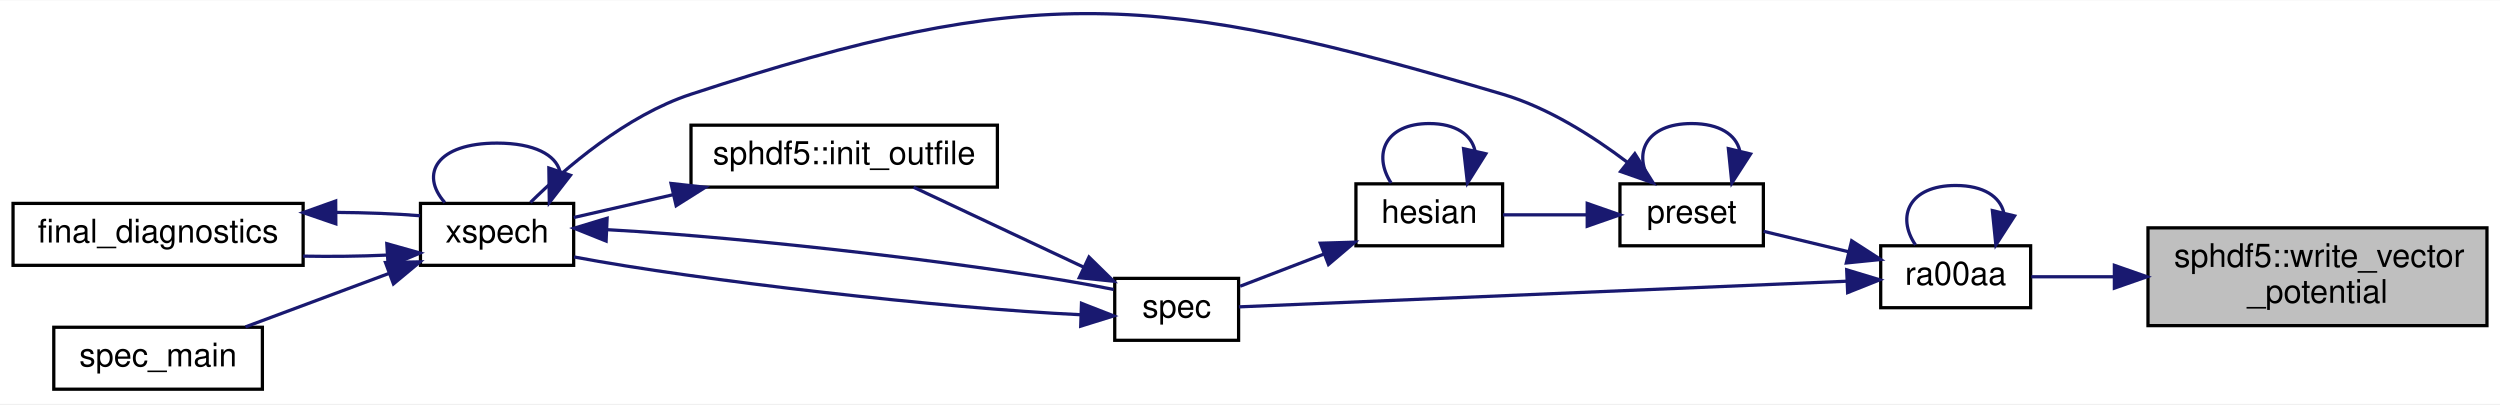
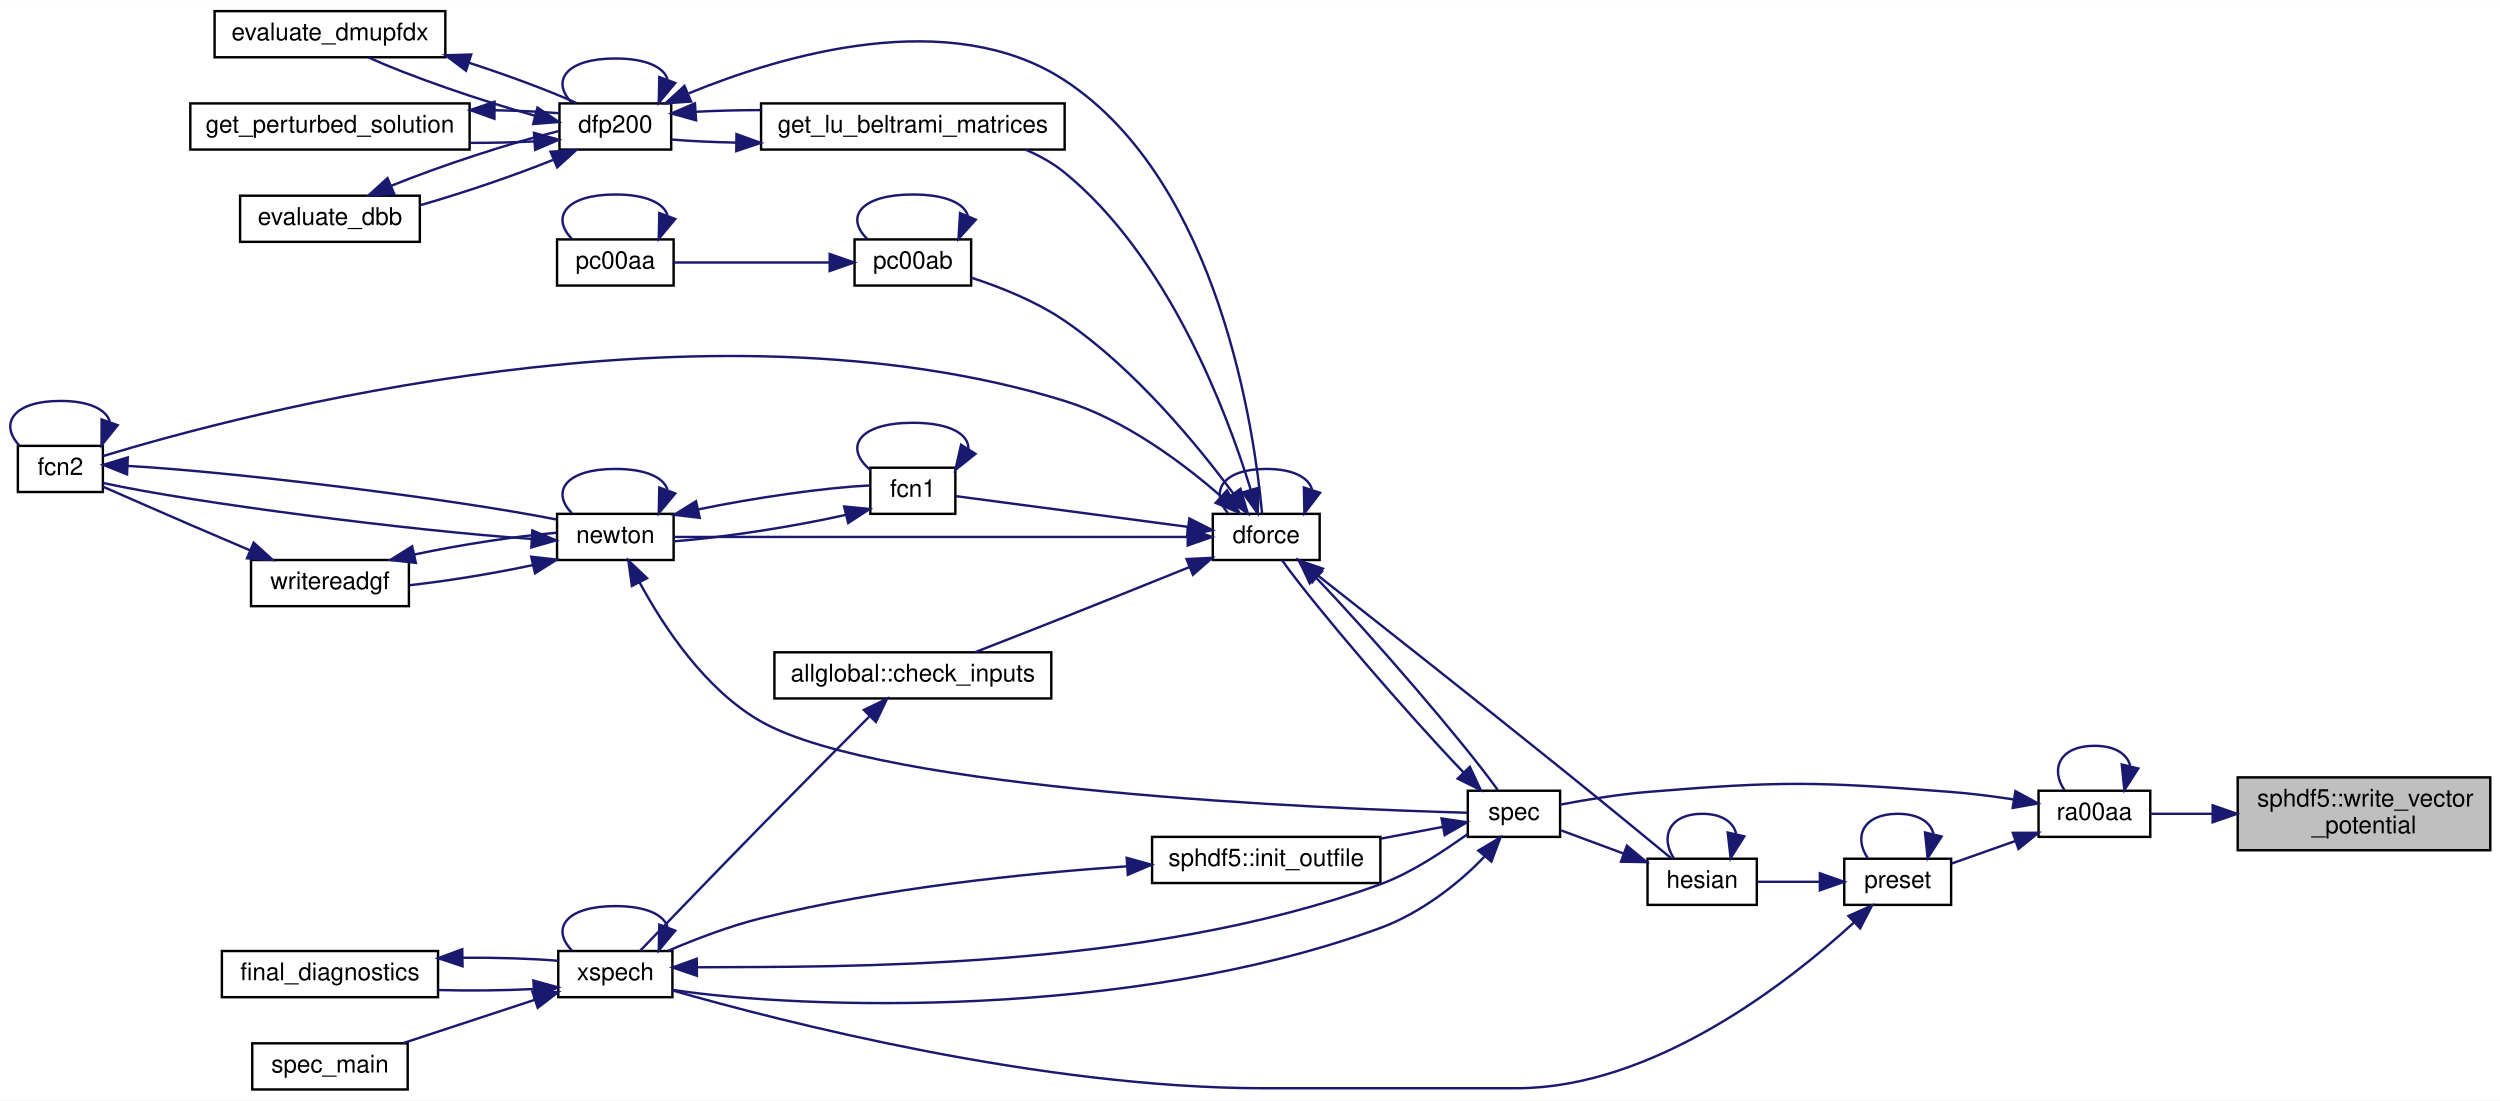
- <svg xmlns="http://www.w3.org/2000/svg" xmlns:xlink="http://www.w3.org/1999/xlink" width="767pt" height="124pt" viewBox="0.00 0.00 767.00 123.81">
-   <g id="graph0" class="graph" transform="scale(1 1) rotate(0) translate(4 119.81)">
-     <polygon fill="white" stroke="transparent" points="-4,4 -4,-119.81 763,-119.81 763,4 -4,4" />
+ <svg xmlns="http://www.w3.org/2000/svg" xmlns:xlink="http://www.w3.org/1999/xlink" width="1029pt" height="453pt" viewBox="0.00 0.00 1029.36 453.00">
+   <g id="graph0" class="graph" transform="scale(1 1) rotate(0) translate(4 449)">
+     <polygon fill="white" stroke="transparent" points="-4,4 -4,-449 1025.36,-449 1025.36,4 -4,4" />
    <g id="node1" class="node">
      <g id="a_node1">
        <a xlink:title="Write the magnetic vector potential Fourier harmonics to the output file group /vector_potential .">
-           <polygon fill="#bfbfbf" stroke="black" points="655,-20 655,-50 759,-50 759,-20 655,-20" />
-           <text text-anchor="start" x="663" y="-38" font-family="Helvetica,sans-Serif" font-size="10.00">sphdf5::write_vector</text>
-           <text text-anchor="middle" x="707" y="-27" font-family="Helvetica,sans-Serif" font-size="10.00">_potential</text>
+           <polygon fill="#bfbfbf" stroke="black" points="917.36,-99 917.36,-129 1021.36,-129 1021.36,-99 917.36,-99" />
+           <text text-anchor="start" x="925.36" y="-117" font-family="Helvetica,sans-Serif" font-size="10.00">sphdf5::write_vector</text>
+           <text text-anchor="middle" x="969.36" y="-106" font-family="Helvetica,sans-Serif" font-size="10.00">_potential</text>
        </a>
      </g>
    </g>
    <g id="node2" class="node">
      <g id="a_node2">
        <a xlink:href="group__grp__output.html#ga08d6a254dbc3d9d40ff1cf0bdfdf2148" target="_top" xlink:title="Writes vector potential to .ext.sp.A .">
-           <polygon fill="white" stroke="black" points="573,-25.5 573,-44.5 619,-44.5 619,-25.5 573,-25.5" />
-           <text text-anchor="middle" x="596" y="-32.5" font-family="Helvetica,sans-Serif" font-size="10.00">ra00aa</text>
+           <polygon fill="white" stroke="black" points="835.36,-104.5 835.36,-123.5 881.36,-123.5 881.36,-104.5 835.36,-104.5" />
+           <text text-anchor="middle" x="858.36" y="-111.5" font-family="Helvetica,sans-Serif" font-size="10.00">ra00aa</text>
        </a>
      </g>
    </g>
    <g id="edge1" class="edge">
-       <path fill="none" stroke="midnightblue" d="M644.46,-35C635.45,-35 626.69,-35 619.21,-35" />
-       <polygon fill="midnightblue" stroke="midnightblue" points="644.69,-38.5 654.69,-35 644.69,-31.5 644.69,-38.5" />
-     </g>
-     <g id="edge16" class="edge">
-       <path fill="none" stroke="midnightblue" d="M610.73,-54.77C609.58,-59.5 604.66,-63 596,-63 581.78,-63 577.67,-53.57 583.67,-44.76" />
-       <polygon fill="midnightblue" stroke="midnightblue" points="614.07,-53.66 608.33,-44.76 607.26,-55.3 614.07,-53.66" />
+       <path fill="none" stroke="midnightblue" d="M906.82,-114C897.8,-114 889.05,-114 881.57,-114" />
+       <polygon fill="midnightblue" stroke="midnightblue" points="907.05,-117.5 917.05,-114 907.05,-110.5 907.05,-117.5" />
+     </g>
+     <g id="edge51" class="edge">
+       <path fill="none" stroke="midnightblue" d="M873.09,-133.77C871.93,-138.5 867.02,-142 858.36,-142 844.14,-142 840.03,-132.57 846.03,-123.76" />
+       <polygon fill="midnightblue" stroke="midnightblue" points="876.43,-132.66 870.69,-123.76 869.62,-134.3 876.43,-132.66" />
    </g>
    <g id="node3" class="node">
      <g id="a_node3">
        <a xlink:href="group__grp__initialization.html#ga28628de0fdb3b3497668007d8d0643bd" target="_top" xlink:title="Allocates and initializes internal arrays.">
-           <polygon fill="white" stroke="black" points="493,-44.5 493,-63.5 537,-63.5 537,-44.5 493,-44.5" />
-           <text text-anchor="middle" x="515" y="-51.5" font-family="Helvetica,sans-Serif" font-size="10.00">preset</text>
+           <polygon fill="white" stroke="black" points="755.36,-76.5 755.36,-95.5 799.36,-95.5 799.36,-76.5 755.36,-76.5" />
+           <text text-anchor="middle" x="777.36" y="-83.5" font-family="Helvetica,sans-Serif" font-size="10.00">preset</text>
        </a>
      </g>
    </g>
    <g id="edge2" class="edge">
-       <path fill="none" stroke="midnightblue" d="M563.06,-42.68C554.31,-44.79 545.05,-47.01 537.07,-48.93" />
-       <polygon fill="midnightblue" stroke="midnightblue" points="564.09,-46.03 572.99,-40.29 562.45,-39.23 564.09,-46.03" />
+       <path fill="none" stroke="midnightblue" d="M825.71,-102.78C816.87,-99.65 807.49,-96.33 799.43,-93.47" />
+       <polygon fill="midnightblue" stroke="midnightblue" points="824.76,-106.16 835.35,-106.2 827.1,-99.56 824.76,-106.16" />
    </g>
    <g id="node5" class="node">
      <g id="a_node5">
        <a xlink:href="xspech_8f90.html#a48f45478dc2c9f70ea8aa1c60ad06503" target="_top" xlink:title="This is the main &quot;driver&quot; for the physics part of SPEC.">
-           <polygon fill="white" stroke="black" points="338,-15.5 338,-34.5 376,-34.5 376,-15.5 338,-15.5" />
-           <text text-anchor="middle" x="357" y="-22.5" font-family="Helvetica,sans-Serif" font-size="10.00">spec</text>
-         </a>
-       </g>
-     </g>
-     <g id="edge17" class="edge">
-       <path fill="none" stroke="midnightblue" d="M562.64,-33.63C512.08,-31.5 416.02,-27.45 376.1,-25.76" />
-       <polygon fill="midnightblue" stroke="midnightblue" points="562.56,-37.13 572.7,-34.06 562.86,-30.14 562.56,-37.13" />
-     </g>
-     <g id="edge14" class="edge">
-       <path fill="none" stroke="midnightblue" d="M529.73,-73.77C528.58,-78.5 523.66,-82 515,-82 500.78,-82 496.67,-72.57 502.67,-63.76" />
-       <polygon fill="midnightblue" stroke="midnightblue" points="533.07,-72.66 527.33,-63.76 526.26,-74.3 533.07,-72.66" />
+           <polygon fill="white" stroke="black" points="600.36,-104.5 600.36,-123.5 638.36,-123.5 638.36,-104.5 600.36,-104.5" />
+           <text text-anchor="middle" x="619.36" y="-111.5" font-family="Helvetica,sans-Serif" font-size="10.00">spec</text>
+         </a>
+       </g>
+     </g>
+     <g id="edge52" class="edge">
+       <path fill="none" stroke="midnightblue" d="M825.03,-119.92C816.69,-121.2 807.72,-122.36 799.36,-123 743.97,-127.27 729.72,-127.58 674.36,-123 662.42,-122.01 649.16,-119.82 638.76,-117.84" />
+       <polygon fill="midnightblue" stroke="midnightblue" points="825.84,-123.33 835.14,-118.27 824.71,-116.42 825.84,-123.33" />
+     </g>
+     <g id="edge49" class="edge">
+       <path fill="none" stroke="midnightblue" d="M792.09,-105.77C790.93,-110.5 786.02,-114 777.36,-114 763.14,-114 759.03,-104.57 765.03,-95.76" />
+       <polygon fill="midnightblue" stroke="midnightblue" points="795.43,-104.66 789.69,-95.76 788.62,-106.3 795.43,-104.66" />
    </g>
    <g id="node4" class="node">
      <g id="a_node4">
        <a xlink:href="group__grp__diagnostics.html#ga7401b50ec10c6598ee4a8112717a63ec" target="_top" xlink:title="Computes eigenvalues and eigenvectors of derivative matrix, .">
-           <polygon fill="white" stroke="black" points="412,-44.5 412,-63.5 457,-63.5 457,-44.5 412,-44.5" />
-           <text text-anchor="middle" x="434.5" y="-51.5" font-family="Helvetica,sans-Serif" font-size="10.00">hesian</text>
+           <polygon fill="white" stroke="black" points="674.36,-76.5 674.36,-95.5 719.36,-95.5 719.36,-76.5 674.36,-76.5" />
+           <text text-anchor="middle" x="696.86" y="-83.5" font-family="Helvetica,sans-Serif" font-size="10.00">hesian</text>
        </a>
      </g>
    </g>
    <g id="edge3" class="edge">
-       <path fill="none" stroke="midnightblue" d="M482.85,-54C474.24,-54 465.08,-54 457.14,-54" />
-       <polygon fill="midnightblue" stroke="midnightblue" points="482.96,-57.5 492.96,-54 482.96,-50.5 482.96,-57.5" />
+       <path fill="none" stroke="midnightblue" d="M745.21,-86C736.6,-86 727.44,-86 719.5,-86" />
+       <polygon fill="midnightblue" stroke="midnightblue" points="745.32,-89.5 755.32,-86 745.32,-82.5 745.32,-89.5" />
+     </g>
+     <g id="node8" class="node">
+       <g id="a_node8">
+         <a xlink:href="xspech_8f90.html#a9fdc71dffd7c61ee4588a3f80d3ab9ce" target="_top" xlink:title="Main subroutine of SPEC.">
+           <polygon fill="white" stroke="black" points="225.86,-38.5 225.86,-57.5 272.86,-57.5 272.86,-38.5 225.86,-38.5" />
+           <text text-anchor="middle" x="249.36" y="-45.5" font-family="Helvetica,sans-Serif" font-size="10.00">xspech</text>
+         </a>
+       </g>
+     </g>
+     <g id="edge50" class="edge">
+       <path fill="none" stroke="midnightblue" d="M759.33,-69.23C732.3,-44.46 676.82,-1 620.36,-1 620.36,-1 620.36,-1 516.36,-1 424.91,-1 318.44,-28.27 272.89,-41.27" />
+       <polygon fill="midnightblue" stroke="midnightblue" points="757.1,-71.94 766.78,-76.25 761.9,-66.84 757.1,-71.94" />
+     </g>
+     <g id="edge4" class="edge">
+       <path fill="none" stroke="midnightblue" d="M710.85,-105.77C709.76,-110.5 705.09,-114 696.86,-114 683.35,-114 679.45,-104.57 685.14,-95.76" />
+       <polygon fill="midnightblue" stroke="midnightblue" points="714.21,-104.73 708.57,-95.76 707.38,-106.28 714.21,-104.73" />
+     </g>
+     <g id="edge5" class="edge">
+       <path fill="none" stroke="midnightblue" d="M664.47,-97.64C655.74,-100.88 646.55,-104.29 638.83,-107.15" />
+       <polygon fill="midnightblue" stroke="midnightblue" points="665.86,-100.86 674.02,-94.1 663.43,-94.29 665.86,-100.86" />
+     </g>
+     <g id="node6" class="node">
+       <g id="a_node6">
+         <a xlink:href="group__grp__global__force.html#ga38c9d3c50bd043707fefa5137c9dbf44" target="_top" xlink:title="Calculates , where  and , and .">
+           <polygon fill="white" stroke="black" points="495.36,-218.5 495.36,-237.5 539.36,-237.5 539.36,-218.5 495.36,-218.5" />
+           <text text-anchor="middle" x="517.36" y="-225.5" font-family="Helvetica,sans-Serif" font-size="10.00">dforce</text>
+         </a>
+       </g>
+     </g>
+     <g id="edge6" class="edge">
+       <path fill="none" stroke="midnightblue" d="M598.67,-130.95C575.35,-155.32 537.9,-198.74 523.89,-218.39" />
+       <polygon fill="midnightblue" stroke="midnightblue" points="601.2,-133.36 605.69,-123.77 596.2,-128.47 601.2,-133.36" />
+     </g>
+     <g id="edge48" class="edge">
+       <path fill="none" stroke="midnightblue" d="M607.17,-96.35C596.9,-85.43 580.83,-73.03 564.36,-67 460.8,-29.07 325.73,-33.5 272.91,-41.5" />
+       <polygon fill="midnightblue" stroke="midnightblue" points="604.7,-98.85 613.8,-104.28 610.07,-94.36 604.7,-98.85" />
+     </g>
+     <g id="node22" class="node">
+       <g id="a_node22">
+         <a xlink:href="group__grp__output.html#ga0f962c09cd5d5eba99f1cba043cb3898" target="_top" xlink:title="Initialize the interface to the HDF5 library and open the output file.">
+           <polygon fill="white" stroke="black" points="470.36,-85.5 470.36,-104.5 564.36,-104.5 564.36,-85.5 470.36,-85.5" />
+           <text text-anchor="middle" x="517.36" y="-92.5" font-family="Helvetica,sans-Serif" font-size="10.00">sphdf5::init_outfile</text>
+         </a>
+       </g>
+     </g>
+     <g id="edge46" class="edge">
+       <path fill="none" stroke="midnightblue" d="M590.13,-108.64C582.13,-107.12 573.22,-105.42 564.46,-103.76" />
+       <polygon fill="midnightblue" stroke="midnightblue" points="589.54,-112.09 600.02,-110.52 590.85,-105.21 589.54,-112.09" />
+     </g>
+     <g id="edge39" class="edge">
+       <path fill="none" stroke="midnightblue" d="M538.68,-212.07C562.61,-193.28 603.51,-161.04 638.36,-133 654.23,-120.23 672.41,-105.32 684.01,-95.78" />
+       <polygon fill="midnightblue" stroke="midnightblue" points="536.38,-209.43 530.67,-218.35 540.7,-214.93 536.38,-209.43" />
+     </g>
+     <g id="edge45" class="edge">
+       <path fill="none" stroke="midnightblue" d="M538.1,-211C561.35,-186.7 598.59,-143.52 612.7,-123.79" />
+       <polygon fill="midnightblue" stroke="midnightblue" points="535.3,-208.86 530.81,-218.45 540.3,-213.75 535.3,-208.86" />
+     </g>
+     <g id="edge14" class="edge">
+       <path fill="none" stroke="midnightblue" d="M536.25,-247.4C534.99,-252.31 528.69,-256 517.36,-256 499.23,-256 493.99,-246.57 501.64,-237.76" />
+       <polygon fill="midnightblue" stroke="midnightblue" points="539.53,-246.17 533.08,-237.76 532.87,-248.35 539.53,-246.17" />
    </g>
    <g id="node7" class="node">
      <g id="a_node7">
-         <a xlink:href="xspech_8f90.html#a9fdc71dffd7c61ee4588a3f80d3ab9ce" target="_top" xlink:title="Main subroutine of SPEC.">
-           <polygon fill="white" stroke="black" points="125,-38.5 125,-57.5 172,-57.5 172,-38.5 125,-38.5" />
-           <text text-anchor="middle" x="148.5" y="-45.5" font-family="Helvetica,sans-Serif" font-size="10.00">xspech</text>
+         <a xlink:href="namespaceallglobal.html#a7824bc37519fe88336534ce90ab2af16" target="_top" xlink:title=" ">
+           <polygon fill="white" stroke="black" points="314.86,-161.5 314.86,-180.5 428.86,-180.5 428.86,-161.5 314.86,-161.5" />
+           <text text-anchor="middle" x="371.86" y="-168.5" font-family="Helvetica,sans-Serif" font-size="10.00">allglobal::check_inputs</text>
+         </a>
+       </g>
+     </g>
+     <g id="edge7" class="edge">
+       <path fill="none" stroke="midnightblue" d="M485.61,-215.53C470.23,-209.33 451.33,-201.73 434.36,-195 422.21,-190.19 408.69,-184.9 397.42,-180.52" />
+       <polygon fill="midnightblue" stroke="midnightblue" points="484.56,-218.89 495.15,-219.39 487.19,-212.4 484.56,-218.89" />
+     </g>
+     <g id="node11" class="node">
+       <g id="a_node11">
+         <a xlink:href="group__grp__force__driver.html#gabbc245b3884ee8d8d3e2a52f25149f78" target="_top" xlink:title="fcn1">
+           <polygon fill="white" stroke="black" points="354.36,-237.5 354.36,-256.5 389.36,-256.5 389.36,-237.5 354.36,-237.5" />
+           <text text-anchor="middle" x="371.86" y="-244.5" font-family="Helvetica,sans-Serif" font-size="10.00">fcn1</text>
        </a>
      </g>
    </g>
    <g id="edge15" class="edge">
-       <path fill="none" stroke="midnightblue" d="M495.21,-70.16C484.71,-78.12 470.96,-86.87 457,-91 350.89,-122.42 313.16,-125.49 208,-91 188.12,-84.48 169.42,-68.33 158.74,-57.79" />
-       <polygon fill="midnightblue" stroke="midnightblue" points="497.56,-72.76 503.19,-63.79 493.2,-67.29 497.56,-72.76" />
-     </g>
-     <g id="edge4" class="edge">
-       <path fill="none" stroke="midnightblue" d="M448.5,-73.77C447.4,-78.5 442.73,-82 434.5,-82 420.99,-82 417.09,-72.57 422.79,-63.76" />
-       <polygon fill="midnightblue" stroke="midnightblue" points="451.85,-72.73 446.21,-63.76 445.02,-74.28 451.85,-72.73" />
-     </g>
-     <g id="edge5" class="edge">
-       <path fill="none" stroke="midnightblue" d="M402.11,-41.94C393.39,-38.59 384.19,-35.06 376.47,-32.09" />
-       <polygon fill="midnightblue" stroke="midnightblue" points="401.07,-45.29 411.66,-45.61 403.58,-38.76 401.07,-45.29" />
-     </g>
-     <g id="node6" class="node">
-       <g id="a_node6">
-         <a xlink:href="group__grp__output.html#ga0f962c09cd5d5eba99f1cba043cb3898" target="_top" xlink:title="Initialize the interface to the HDF5 library and open the output file.">
-           <polygon fill="white" stroke="black" points="208,-62.5 208,-81.5 302,-81.5 302,-62.5 208,-62.5" />
-           <text text-anchor="middle" x="255" y="-69.5" font-family="Helvetica,sans-Serif" font-size="10.00">sphdf5::init_outfile</text>
-         </a>
-       </g>
-     </g>
-     <g id="edge6" class="edge">
-       <path fill="none" stroke="midnightblue" d="M328.49,-37.93C311.97,-45.69 291.32,-55.4 276.29,-62.46" />
-       <polygon fill="midnightblue" stroke="midnightblue" points="330.1,-41.04 337.66,-33.62 327.12,-34.71 330.1,-41.04" />
+       <path fill="none" stroke="midnightblue" d="M485.04,-232.15C455.71,-236.03 412.99,-241.69 389.64,-244.78" />
+       <polygon fill="midnightblue" stroke="midnightblue" points="485.73,-235.59 495.18,-230.8 484.81,-228.65 485.73,-235.59" />
+     </g>
+     <g id="node12" class="node">
+       <g id="a_node12">
+         <a xlink:href="group__grp__force__driver.html#gaec14f81fbdbedafbc4189489ec8ae178" target="_top" xlink:title="Employs Newton method to find , where  and  is defined in dforce() .">
+           <polygon fill="white" stroke="black" points="225.36,-218.5 225.36,-237.5 273.36,-237.5 273.36,-218.5 225.36,-218.5" />
+           <text text-anchor="middle" x="249.36" y="-225.5" font-family="Helvetica,sans-Serif" font-size="10.00">newton</text>
+         </a>
+       </g>
+     </g>
+     <g id="edge40" class="edge">
+       <path fill="none" stroke="midnightblue" d="M485.01,-228C430.98,-228 321.54,-228 273.66,-228" />
+       <polygon fill="midnightblue" stroke="midnightblue" points="485.04,-231.5 495.04,-228 485.04,-224.5 485.04,-231.5" />
+     </g>
+     <g id="node13" class="node">
+       <g id="a_node13">
+         <a xlink:href="group__grp__force__driver.html#ga8ccd6c7d901872702521d0a0edf95412" target="_top" xlink:title="fcn2">
+           <polygon fill="white" stroke="black" points="3.36,-246.5 3.36,-265.5 38.36,-265.5 38.36,-246.5 3.36,-246.5" />
+           <text text-anchor="middle" x="20.86" y="-253.5" font-family="Helvetica,sans-Serif" font-size="10.00">fcn2</text>
+         </a>
+       </g>
+     </g>
+     <g id="edge27" class="edge">
+       <path fill="none" stroke="midnightblue" d="M498.59,-244.88C483.03,-258.41 459.1,-276.36 434.36,-284 286.56,-329.65 95.29,-278.6 38.47,-261.31" />
+       <polygon fill="midnightblue" stroke="midnightblue" points="501.24,-247.2 506.33,-237.91 496.55,-242 501.24,-247.2" />
+     </g>
+     <g id="node15" class="node">
+       <g id="a_node15">
+         <a xlink:href="dfp200_8f90.html#a6aca59cf350d7b1941f8389d50945a43" target="_top" xlink:title="get LU Beltrami matrices">
+           <polygon fill="white" stroke="black" points="309.36,-387.5 309.36,-406.5 434.36,-406.5 434.36,-387.5 309.36,-387.5" />
+           <text text-anchor="middle" x="371.86" y="-394.5" font-family="Helvetica,sans-Serif" font-size="10.00">get_lu_beltrami_matrices</text>
+         </a>
+       </g>
+     </g>
+     <g id="edge28" class="edge">
+       <path fill="none" stroke="midnightblue" d="M510.92,-247.65C501.04,-279.67 477.12,-343.06 434.36,-378 429.6,-381.89 424.05,-384.98 418.26,-387.45" />
+       <polygon fill="midnightblue" stroke="midnightblue" points="514.37,-248.3 513.83,-237.72 507.66,-246.33 514.37,-248.3" />
+     </g>
+     <g id="node20" class="node">
+       <g id="a_node20">
+         <a xlink:href="group__grp__conjugate__gradient.html#ga4d8415226e62a9fdb42b0fd0b464251e" target="_top" xlink:title="Returns the energy functional and it's derivatives with respect to geometry.">
+           <polygon fill="white" stroke="black" points="347.86,-331.5 347.86,-350.5 395.86,-350.5 395.86,-331.5 347.86,-331.5" />
+           <text text-anchor="middle" x="371.86" y="-338.5" font-family="Helvetica,sans-Serif" font-size="10.00">pc00ab</text>
+         </a>
+       </g>
+     </g>
+     <g id="edge41" class="edge">
+       <path fill="none" stroke="midnightblue" d="M503.89,-245.79C489.24,-265.56 463.25,-297.27 434.36,-317 422.72,-324.95 408.07,-330.8 395.98,-334.74" />
+       <polygon fill="midnightblue" stroke="midnightblue" points="506.76,-247.79 509.79,-237.64 501.09,-243.69 506.76,-247.79" />
+     </g>
+     <g id="edge8" class="edge">
+       <path fill="none" stroke="midnightblue" d="M353.86,-153.98C341.48,-141.55 324.33,-124.28 309.36,-109 291.63,-90.9 271.09,-69.58 259.52,-57.55" />
+       <polygon fill="midnightblue" stroke="midnightblue" points="351.69,-156.76 361.23,-161.37 356.65,-151.82 351.69,-156.76" />
+     </g>
+     <g id="edge11" class="edge">
+       <path fill="none" stroke="midnightblue" d="M283.02,-50.81C341.45,-51.13 466.87,-49.3 564.36,-85 577.49,-89.81 590.37,-98.67 600.26,-105.64" />
+       <polygon fill="midnightblue" stroke="midnightblue" points="282.94,-47.31 272.91,-50.72 282.88,-54.31 282.94,-47.31" />
    </g>
    <g id="edge13" class="edge">
-       <path fill="none" stroke="midnightblue" d="M327.44,-23.35C285.98,-25.28 209.95,-33.89 172.12,-41.07" />
-       <polygon fill="midnightblue" stroke="midnightblue" points="327.8,-26.84 337.67,-22.99 327.56,-19.84 327.8,-26.84" />
-     </g>
-     <g id="edge7" class="edge">
-       <path fill="none" stroke="midnightblue" d="M202.6,-60.19C191.85,-57.73 181.06,-55.25 172.04,-53.18" />
-       <polygon fill="midnightblue" stroke="midnightblue" points="201.87,-63.62 212.4,-62.45 203.44,-56.8 201.87,-63.62" />
-     </g>
-     <g id="edge10" class="edge">
-       <path fill="none" stroke="midnightblue" d="M182.28,-49.44C226.23,-47.06 302.75,-38.19 337.67,-31.09" />
-       <polygon fill="midnightblue" stroke="midnightblue" points="181.95,-45.95 172.12,-49.89 182.26,-52.95 181.95,-45.95" />
-     </g>
-     <g id="edge12" class="edge">
-       <path fill="none" stroke="midnightblue" d="M167.76,-67.4C166.47,-72.31 160.05,-76 148.5,-76 130.02,-76 124.67,-66.57 132.47,-57.76" />
-       <polygon fill="midnightblue" stroke="midnightblue" points="171.02,-66.13 164.53,-57.76 164.39,-68.35 171.02,-66.13" />
-     </g>
-     <g id="node8" class="node">
-       <g id="a_node8">
-         <a xlink:href="xspech_8f90.html#a1451823a7b97101a797de616250752c1" target="_top" xlink:title="Final diagnostics.">
-           <polygon fill="white" stroke="black" points="0,-38.5 0,-57.5 89,-57.5 89,-38.5 0,-38.5" />
-           <text text-anchor="middle" x="44.5" y="-45.5" font-family="Helvetica,sans-Serif" font-size="10.00">final_diagnostics</text>
-         </a>
-       </g>
-     </g>
-     <g id="edge8" class="edge">
-       <path fill="none" stroke="midnightblue" d="M114.63,-41.64C106.47,-41.27 97.59,-41.16 89.01,-41.32" />
-       <polygon fill="midnightblue" stroke="midnightblue" points="114.67,-45.15 124.86,-42.28 115.1,-38.17 114.67,-45.15" />
+       <path fill="none" stroke="midnightblue" d="M270.84,-67.4C269.4,-72.31 262.24,-76 249.36,-76 228.74,-76 222.78,-66.57 231.48,-57.76" />
+       <polygon fill="midnightblue" stroke="midnightblue" points="274.02,-65.9 267.24,-57.76 267.46,-68.35 274.02,-65.9" />
    </g>
    <g id="node9" class="node">
      <g id="a_node9">
+         <a xlink:href="xspech_8f90.html#a1451823a7b97101a797de616250752c1" target="_top" xlink:title="Final diagnostics.">
+           <polygon fill="white" stroke="black" points="87.36,-38.5 87.36,-57.5 176.36,-57.5 176.36,-38.5 87.36,-38.5" />
+           <text text-anchor="middle" x="131.86" y="-45.5" font-family="Helvetica,sans-Serif" font-size="10.00">final_diagnostics</text>
+         </a>
+       </g>
+     </g>
+     <g id="edge9" class="edge">
+       <path fill="none" stroke="midnightblue" d="M215.65,-41.85C203.45,-41.23 189.41,-41.09 176.39,-41.44" />
+       <polygon fill="midnightblue" stroke="midnightblue" points="215.61,-45.35 225.81,-42.52 216.07,-38.37 215.61,-45.35" />
+     </g>
+     <g id="node10" class="node">
+       <g id="a_node10">
        <a xlink:href="xspech_8f90.html#a95271e8805067f801b5d4e524d6901d4" target="_top" xlink:title="Main program of SPEC.">
-           <polygon fill="white" stroke="black" points="12.5,-0.5 12.5,-19.5 76.5,-19.5 76.5,-0.5 12.5,-0.5" />
-           <text text-anchor="middle" x="44.5" y="-7.5" font-family="Helvetica,sans-Serif" font-size="10.00">spec_main</text>
-         </a>
-       </g>
-     </g>
-     <g id="edge11" class="edge">
-       <path fill="none" stroke="midnightblue" d="M115.45,-36.06C101.23,-30.76 84.72,-24.61 71.31,-19.62" />
-       <polygon fill="midnightblue" stroke="midnightblue" points="114.27,-39.36 124.86,-39.57 116.71,-32.8 114.27,-39.36" />
-     </g>
-     <g id="edge9" class="edge">
-       <path fill="none" stroke="midnightblue" d="M99.21,-54.74C108.25,-54.68 117.19,-54.34 124.86,-53.72" />
-       <polygon fill="midnightblue" stroke="midnightblue" points="99.03,-51.24 89.01,-54.68 98.99,-58.24 99.03,-51.24" />
+           <polygon fill="white" stroke="black" points="99.86,-0.5 99.86,-19.5 163.86,-19.5 163.86,-0.5 99.86,-0.5" />
+           <text text-anchor="middle" x="131.86" y="-7.5" font-family="Helvetica,sans-Serif" font-size="10.00">spec_main</text>
+         </a>
+       </g>
+     </g>
+     <g id="edge12" class="edge">
+       <path fill="none" stroke="midnightblue" d="M216.28,-37.45C199.25,-31.84 178.48,-25.01 161.92,-19.56" />
+       <polygon fill="midnightblue" stroke="midnightblue" points="215.22,-40.78 225.81,-40.58 217.41,-34.13 215.22,-40.78" />
+     </g>
+     <g id="edge10" class="edge">
+       <path fill="none" stroke="midnightblue" d="M186.4,-54.73C200.29,-54.84 214.51,-54.42 225.81,-53.48" />
+       <polygon fill="midnightblue" stroke="midnightblue" points="186.45,-51.23 176.39,-54.56 186.33,-58.23 186.45,-51.23" />
+     </g>
+     <g id="edge16" class="edge">
+       <path fill="none" stroke="midnightblue" d="M394.72,-264.14C395.04,-270.14 387.42,-275 371.86,-275 349.22,-275 343.39,-264.72 354.35,-255.6" />
+       <polygon fill="midnightblue" stroke="midnightblue" points="397.65,-262.21 389.37,-255.6 391.72,-265.93 397.65,-262.21" />
+     </g>
+     <g id="edge17" class="edge">
+       <path fill="none" stroke="midnightblue" d="M344.16,-237.07C323.01,-232.28 293.76,-227.75 273.57,-226.2" />
+       <polygon fill="midnightblue" stroke="midnightblue" points="343.56,-240.53 354.1,-239.51 345.23,-233.73 343.56,-240.53" />
+     </g>
+     <g id="edge23" class="edge">
+       <path fill="none" stroke="midnightblue" d="M259.32,-209.34C269,-191.41 286.2,-165.15 309.36,-152 359.65,-123.44 541.79,-116.07 600.2,-114.43" />
+       <polygon fill="midnightblue" stroke="midnightblue" points="256.17,-207.82 254.73,-218.31 262.4,-211.01 256.17,-207.82" />
+     </g>
+     <g id="edge18" class="edge">
+       <path fill="none" stroke="midnightblue" d="M283.57,-239.34C306.46,-244.12 335.93,-248.35 354.1,-249.2" />
+       <polygon fill="midnightblue" stroke="midnightblue" points="284.1,-235.87 273.57,-237.12 282.58,-242.71 284.1,-235.87" />
+     </g>
+     <g id="edge22" class="edge">
+       <path fill="none" stroke="midnightblue" d="M270.84,-247.4C269.4,-252.31 262.24,-256 249.36,-256 228.74,-256 222.78,-246.57 231.48,-237.76" />
+       <polygon fill="midnightblue" stroke="midnightblue" points="274.02,-245.9 267.24,-237.76 267.46,-248.35 274.02,-245.9" />
+     </g>
+     <g id="edge19" class="edge">
+       <path fill="none" stroke="midnightblue" d="M214.83,-227.18C165.58,-230.53 75.53,-242.07 38.47,-250.21" />
+       <polygon fill="midnightblue" stroke="midnightblue" points="215.2,-230.67 224.97,-226.58 214.78,-223.68 215.2,-230.67" />
+     </g>
+     <g id="node14" class="node">
+       <g id="a_node14">
+         <a xlink:href="group__grp__force__driver.html#ga382822b303cbf8c56d6f54dcb379caf2" target="_top" xlink:title="read or write force-derivative matrix">
+           <polygon fill="white" stroke="black" points="99.36,-199.5 99.36,-218.5 164.36,-218.5 164.36,-199.5 99.36,-199.5" />
+           <text text-anchor="middle" x="131.86" y="-206.5" font-family="Helvetica,sans-Serif" font-size="10.00">writereadgf</text>
+         </a>
+       </g>
+     </g>
+     <g id="edge24" class="edge">
+       <path fill="none" stroke="midnightblue" d="M215.32,-216.4C199.41,-212.98 180.41,-209.88 164.66,-208.13" />
+       <polygon fill="midnightblue" stroke="midnightblue" points="214.73,-219.85 225.26,-218.67 216.3,-213.03 214.73,-219.85" />
+     </g>
+     <g id="edge21" class="edge">
+       <path fill="none" stroke="midnightblue" d="M48.57,-257.24C93.3,-254.73 182.58,-243.62 224.97,-235.2" />
+       <polygon fill="midnightblue" stroke="midnightblue" points="48.31,-253.75 38.47,-257.68 48.61,-260.74 48.31,-253.75" />
+     </g>
+     <g id="edge20" class="edge">
+       <path fill="none" stroke="midnightblue" d="M41.23,-275.4C39.87,-280.31 33.08,-284 20.86,-284 1.31,-284 -4.34,-274.57 3.9,-265.76" />
+       <polygon fill="midnightblue" stroke="midnightblue" points="44.45,-274.01 37.81,-265.76 37.85,-276.35 44.45,-274.01" />
+     </g>
+     <g id="edge26" class="edge">
+       <path fill="none" stroke="midnightblue" d="M166.68,-220.77C185.52,-224.78 208.49,-228.33 225.26,-229.73" />
+       <polygon fill="midnightblue" stroke="midnightblue" points="167.23,-217.31 156.71,-218.51 165.69,-224.13 167.23,-217.31" />
+     </g>
+     <g id="edge25" class="edge">
+       <path fill="none" stroke="midnightblue" d="M98.87,-222.51C90.86,-225.92 82.29,-229.58 74.36,-233 62.3,-238.2 48.72,-244.16 38.39,-248.7" />
+       <polygon fill="midnightblue" stroke="midnightblue" points="100.45,-225.65 108.29,-218.52 97.72,-219.2 100.45,-225.65" />
+     </g>
+     <g id="node16" class="node">
+       <g id="a_node16">
+         <a xlink:href="dfp200_8f90.html#a55ea75395f8c71731451e1add3720c7e" target="_top" xlink:title="Given the field consistent with the constraints and the geometry, computes local quantites related to...">
+           <polygon fill="white" stroke="black" points="226.36,-387.5 226.36,-406.5 272.36,-406.5 272.36,-387.5 226.36,-387.5" />
+           <text text-anchor="middle" x="249.36" y="-394.5" font-family="Helvetica,sans-Serif" font-size="10.00">dfp200</text>
+         </a>
+       </g>
+     </g>
+     <g id="edge29" class="edge">
+       <path fill="none" stroke="midnightblue" d="M299.05,-390.36C289.41,-390.55 280.18,-390.98 272.4,-391.64" />
+       <polygon fill="midnightblue" stroke="midnightblue" points="299.24,-393.86 309.2,-390.25 299.16,-386.86 299.24,-393.86" />
+     </g>
+     <g id="edge30" class="edge">
+       <path fill="none" stroke="midnightblue" d="M279.62,-410.66C318.36,-426.53 387.25,-446.85 434.36,-416 498.41,-374.06 512.71,-269.96 515.65,-237.69" />
+       <polygon fill="midnightblue" stroke="midnightblue" points="280.57,-407.26 270,-406.55 277.82,-413.7 280.57,-407.26" />
+     </g>
+     <g id="edge36" class="edge">
+       <path fill="none" stroke="midnightblue" d="M282.64,-403.06C290.88,-403.5 300.02,-403.73 309.2,-403.75" />
+       <polygon fill="midnightblue" stroke="midnightblue" points="282.61,-399.55 272.4,-402.36 282.14,-406.53 282.61,-399.55" />
+     </g>
+     <g id="edge31" class="edge">
+       <path fill="none" stroke="midnightblue" d="M270.84,-416.4C269.4,-421.31 262.24,-425 249.36,-425 228.74,-425 222.78,-415.57 231.48,-406.76" />
+       <polygon fill="midnightblue" stroke="midnightblue" points="274.02,-414.9 267.24,-406.76 267.46,-417.35 274.02,-414.9" />
+     </g>
+     <g id="node17" class="node">
+       <g id="a_node17">
+         <a xlink:href="dfp200_8f90.html#a7b64c7392b45d0042d8bd7379c0761a5" target="_top" xlink:title="Evaluate the derivative of the square of the magnetic field modulus. Add spectral constraint derivati...">
+           <polygon fill="white" stroke="black" points="94.86,-349.5 94.86,-368.5 168.86,-368.5 168.86,-349.5 94.86,-349.5" />
+           <text text-anchor="middle" x="131.86" y="-356.5" font-family="Helvetica,sans-Serif" font-size="10.00">evaluate_dbb</text>
+         </a>
+       </g>
+     </g>
+     <g id="edge32" class="edge">
+       <path fill="none" stroke="midnightblue" d="M223.67,-383.23C207.85,-376.83 187.05,-369.76 169.34,-364.68" />
+       <polygon fill="midnightblue" stroke="midnightblue" points="222.69,-386.61 233.26,-387.3 225.42,-380.17 222.69,-386.61" />
+     </g>
+     <g id="node18" class="node">
+       <g id="a_node18">
+         <a xlink:href="dfp200_8f90.html#a73ddf39ecc5228201fb643779e17cd36" target="_top" xlink:title="Evaluate mu and psip derivatives and store them in dmupfdx.">
+           <polygon fill="white" stroke="black" points="84.36,-425.5 84.36,-444.5 179.36,-444.5 179.36,-425.5 84.36,-425.5" />
+           <text text-anchor="middle" x="131.86" y="-432.5" font-family="Helvetica,sans-Serif" font-size="10.00">evaluate_dmupfdx</text>
+         </a>
+       </g>
+     </g>
+     <g id="edge34" class="edge">
+       <path fill="none" stroke="midnightblue" d="M216.31,-401.43C193.88,-407.63 164.96,-417.61 147.72,-425.41" />
+       <polygon fill="midnightblue" stroke="midnightblue" points="217.3,-404.79 226.09,-398.87 215.53,-398.01 217.3,-404.79" />
+     </g>
+     <g id="node19" class="node">
+       <g id="a_node19">
+         <a xlink:href="dfp200_8f90.html#a5e56f1f4b1e6df11a9cffa6237c37469" target="_top" xlink:title="This routine evaluates the value of the magnetic field once the interface is perturbed using matrix p...">
+           <polygon fill="white" stroke="black" points="74.36,-387.5 74.36,-406.5 189.36,-406.5 189.36,-387.5 74.36,-387.5" />
+           <text text-anchor="middle" x="131.86" y="-394.5" font-family="Helvetica,sans-Serif" font-size="10.00">get_perturbed_solution</text>
+         </a>
+       </g>
+     </g>
+     <g id="edge37" class="edge">
+       <path fill="none" stroke="midnightblue" d="M215.87,-390.86C207.66,-390.44 198.61,-390.23 189.59,-390.25" />
+       <polygon fill="midnightblue" stroke="midnightblue" points="215.88,-394.37 226.09,-391.54 216.34,-387.38 215.88,-394.37" />
+     </g>
+     <g id="edge33" class="edge">
+       <path fill="none" stroke="midnightblue" d="M156.95,-372.53C177.32,-380.81 206.26,-390.28 226.09,-395.13" />
+       <polygon fill="midnightblue" stroke="midnightblue" points="158.29,-369.3 147.72,-368.59 155.55,-375.74 158.29,-369.3" />
+     </g>
+     <g id="edge35" class="edge">
+       <path fill="none" stroke="midnightblue" d="M188.98,-423.28C205.31,-417.96 221.81,-411.86 233.26,-406.7" />
+       <polygon fill="midnightblue" stroke="midnightblue" points="187.89,-419.96 179.42,-426.32 190.01,-426.63 187.89,-419.96" />
+     </g>
+     <g id="edge38" class="edge">
+       <path fill="none" stroke="midnightblue" d="M199.59,-403.68C209.12,-403.52 218.3,-403.11 226.09,-402.46" />
+       <polygon fill="midnightblue" stroke="midnightblue" points="199.57,-400.18 189.59,-403.75 199.62,-407.18 199.57,-400.18" />
+     </g>
+     <g id="edge44" class="edge">
+       <path fill="none" stroke="midnightblue" d="M394.55,-360.03C393.31,-365.13 385.75,-369 371.86,-369 350.18,-369 343.91,-359.57 353.05,-350.76" />
+       <polygon fill="midnightblue" stroke="midnightblue" points="397.76,-358.62 390.66,-350.76 391.3,-361.33 397.76,-358.62" />
+     </g>
+     <g id="node21" class="node">
+       <g id="a_node21">
+         <a xlink:href="group__grp__conjugate__gradient.html#ga25a3bae2ff2ee0469b045de0d033398b" target="_top" xlink:title="Use preconditioned conjugate gradient method to find minimum of energy functional.">
+           <polygon fill="white" stroke="black" points="225.36,-331.5 225.36,-350.5 273.36,-350.5 273.36,-331.5 225.36,-331.5" />
+           <text text-anchor="middle" x="249.36" y="-338.5" font-family="Helvetica,sans-Serif" font-size="10.00">pc00aa</text>
+         </a>
+       </g>
+     </g>
+     <g id="edge42" class="edge">
+       <path fill="none" stroke="midnightblue" d="M337.52,-341C317.17,-341 291.67,-341 273.52,-341" />
+       <polygon fill="midnightblue" stroke="midnightblue" points="337.63,-344.5 347.63,-341 337.62,-337.5 337.63,-344.5" />
+     </g>
+     <g id="edge43" class="edge">
+       <path fill="none" stroke="midnightblue" d="M270.84,-360.4C269.4,-365.31 262.24,-369 249.36,-369 228.74,-369 222.78,-359.57 231.48,-350.76" />
+       <polygon fill="midnightblue" stroke="midnightblue" points="274.02,-358.9 267.24,-350.76 267.46,-361.35 274.02,-358.9" />
+     </g>
+     <g id="edge47" class="edge">
+       <path fill="none" stroke="midnightblue" d="M460.08,-92.38C418.05,-89.48 359.47,-83.45 309.36,-71 296.24,-67.74 282.1,-62.3 270.96,-57.53" />
+       <polygon fill="midnightblue" stroke="midnightblue" points="459.92,-95.87 470.12,-93.03 460.37,-88.89 459.92,-95.87" />
    </g>
  </g>
</svg>
